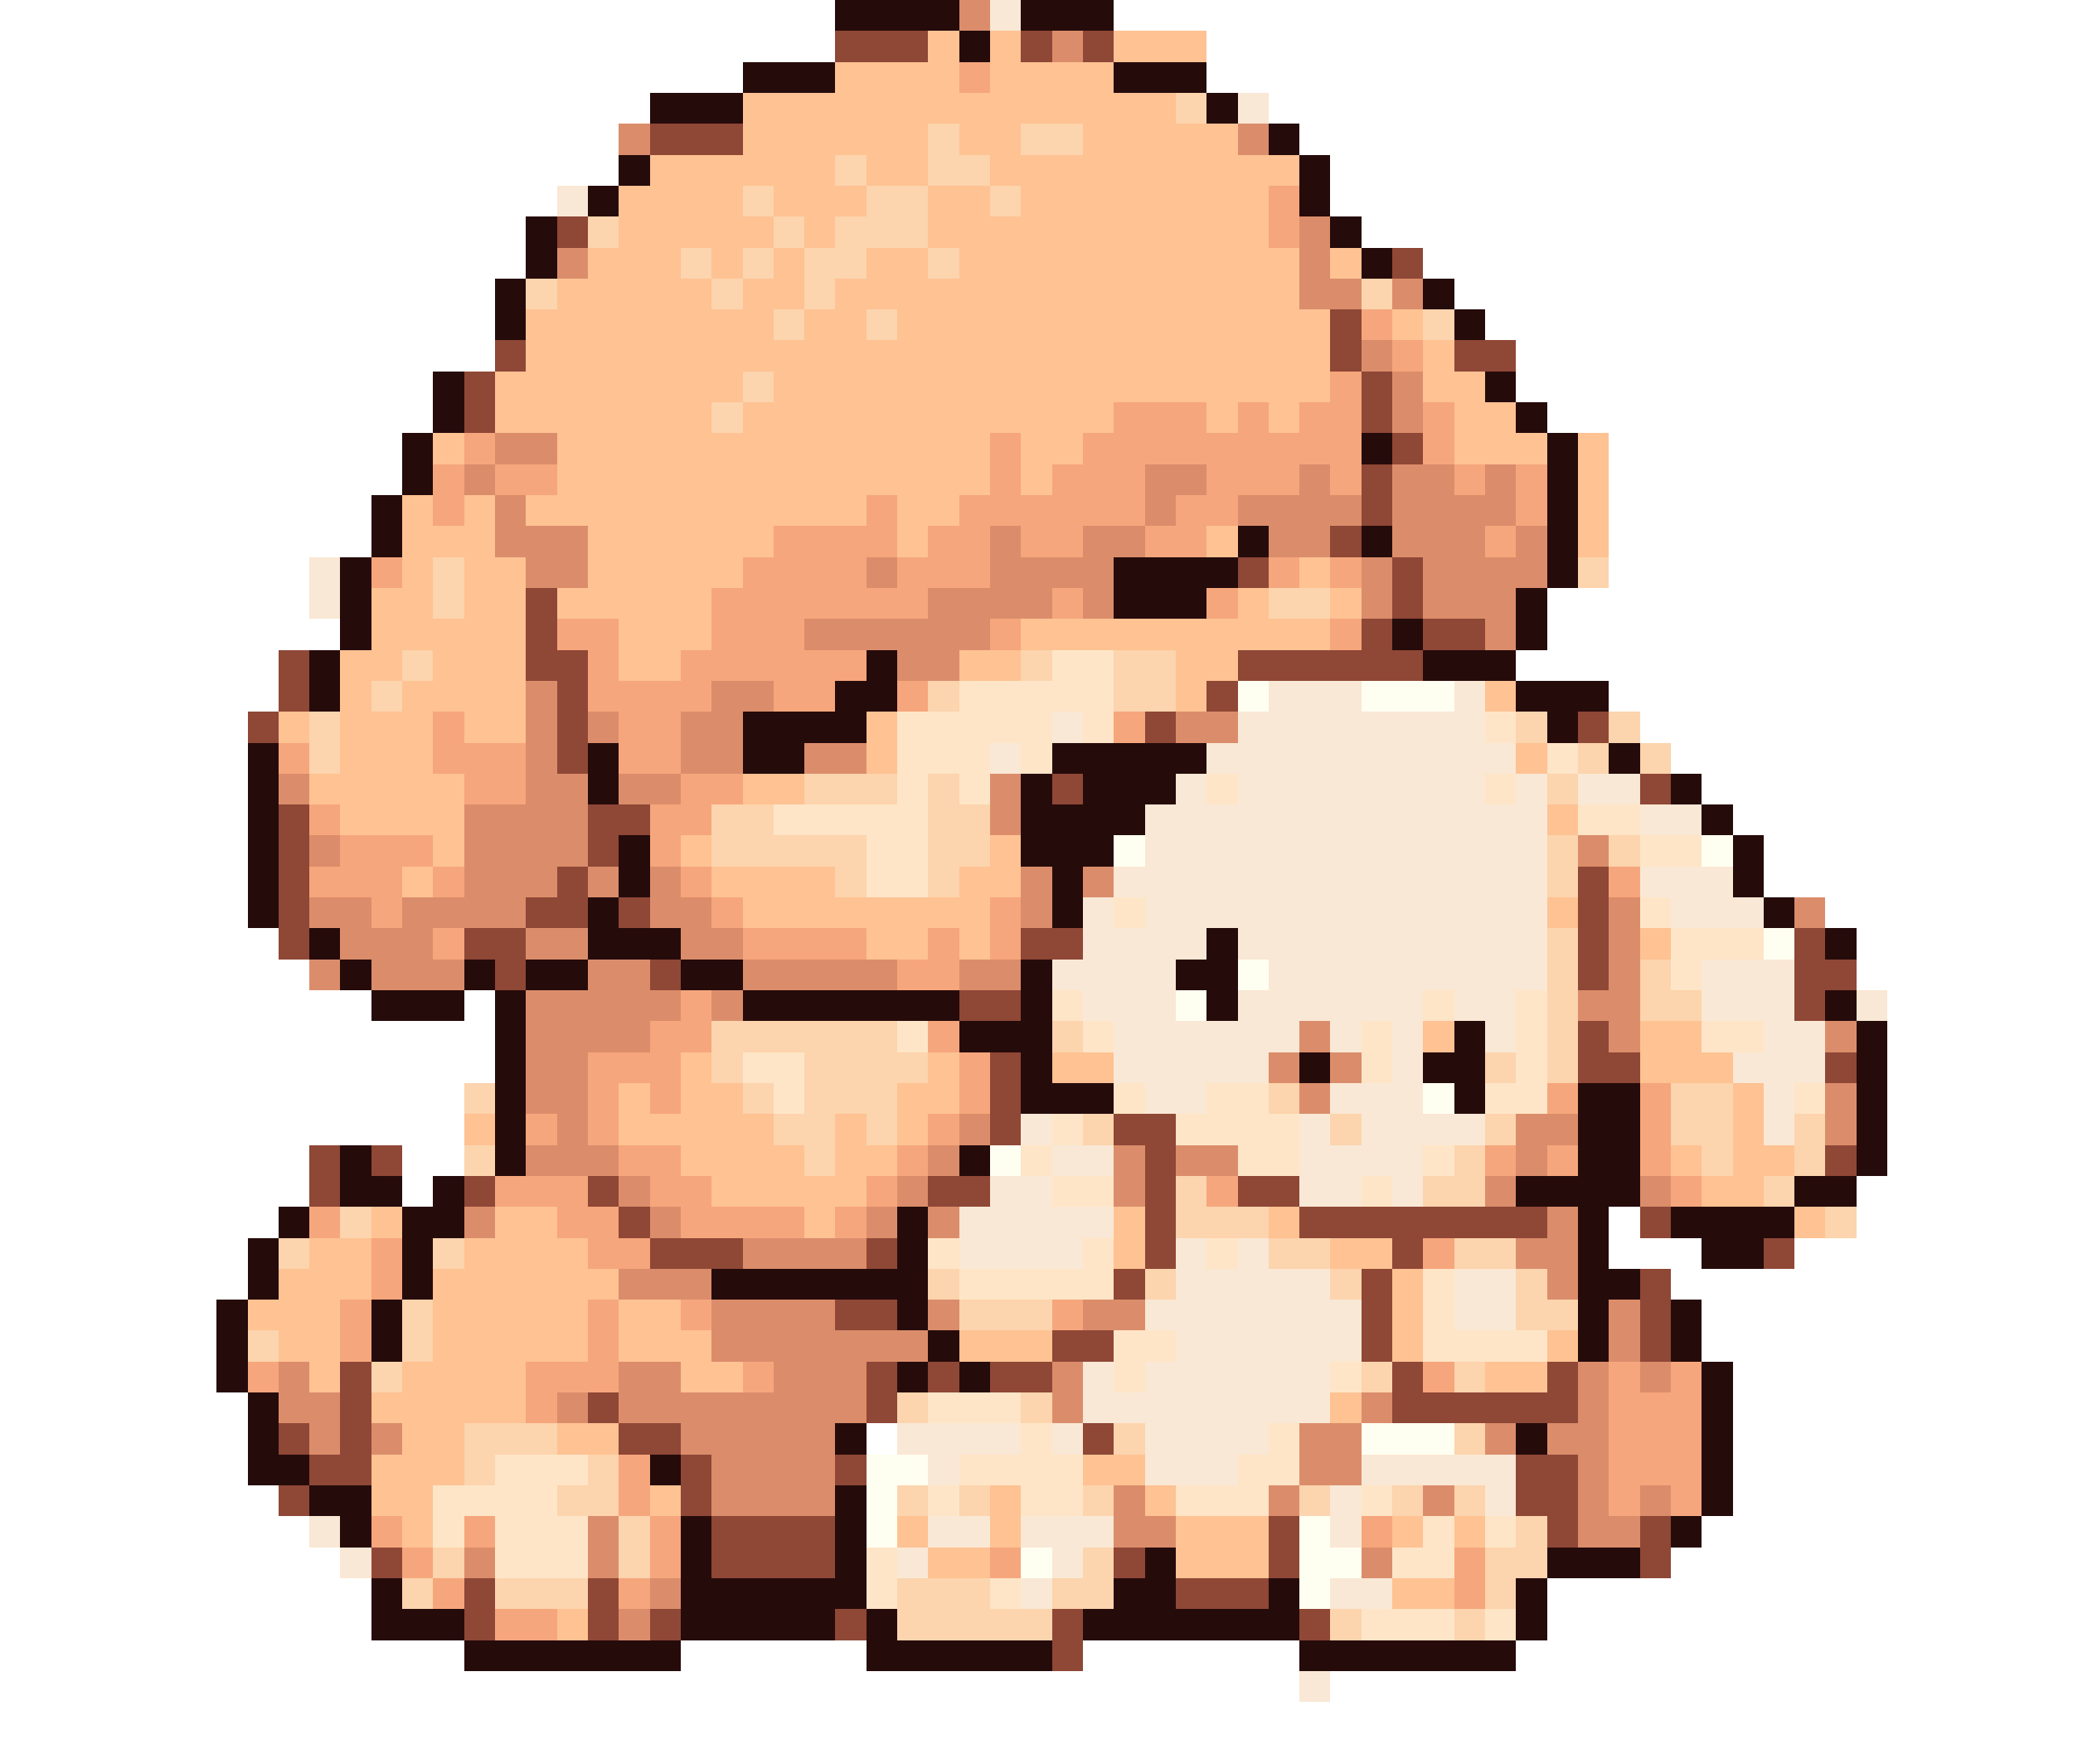
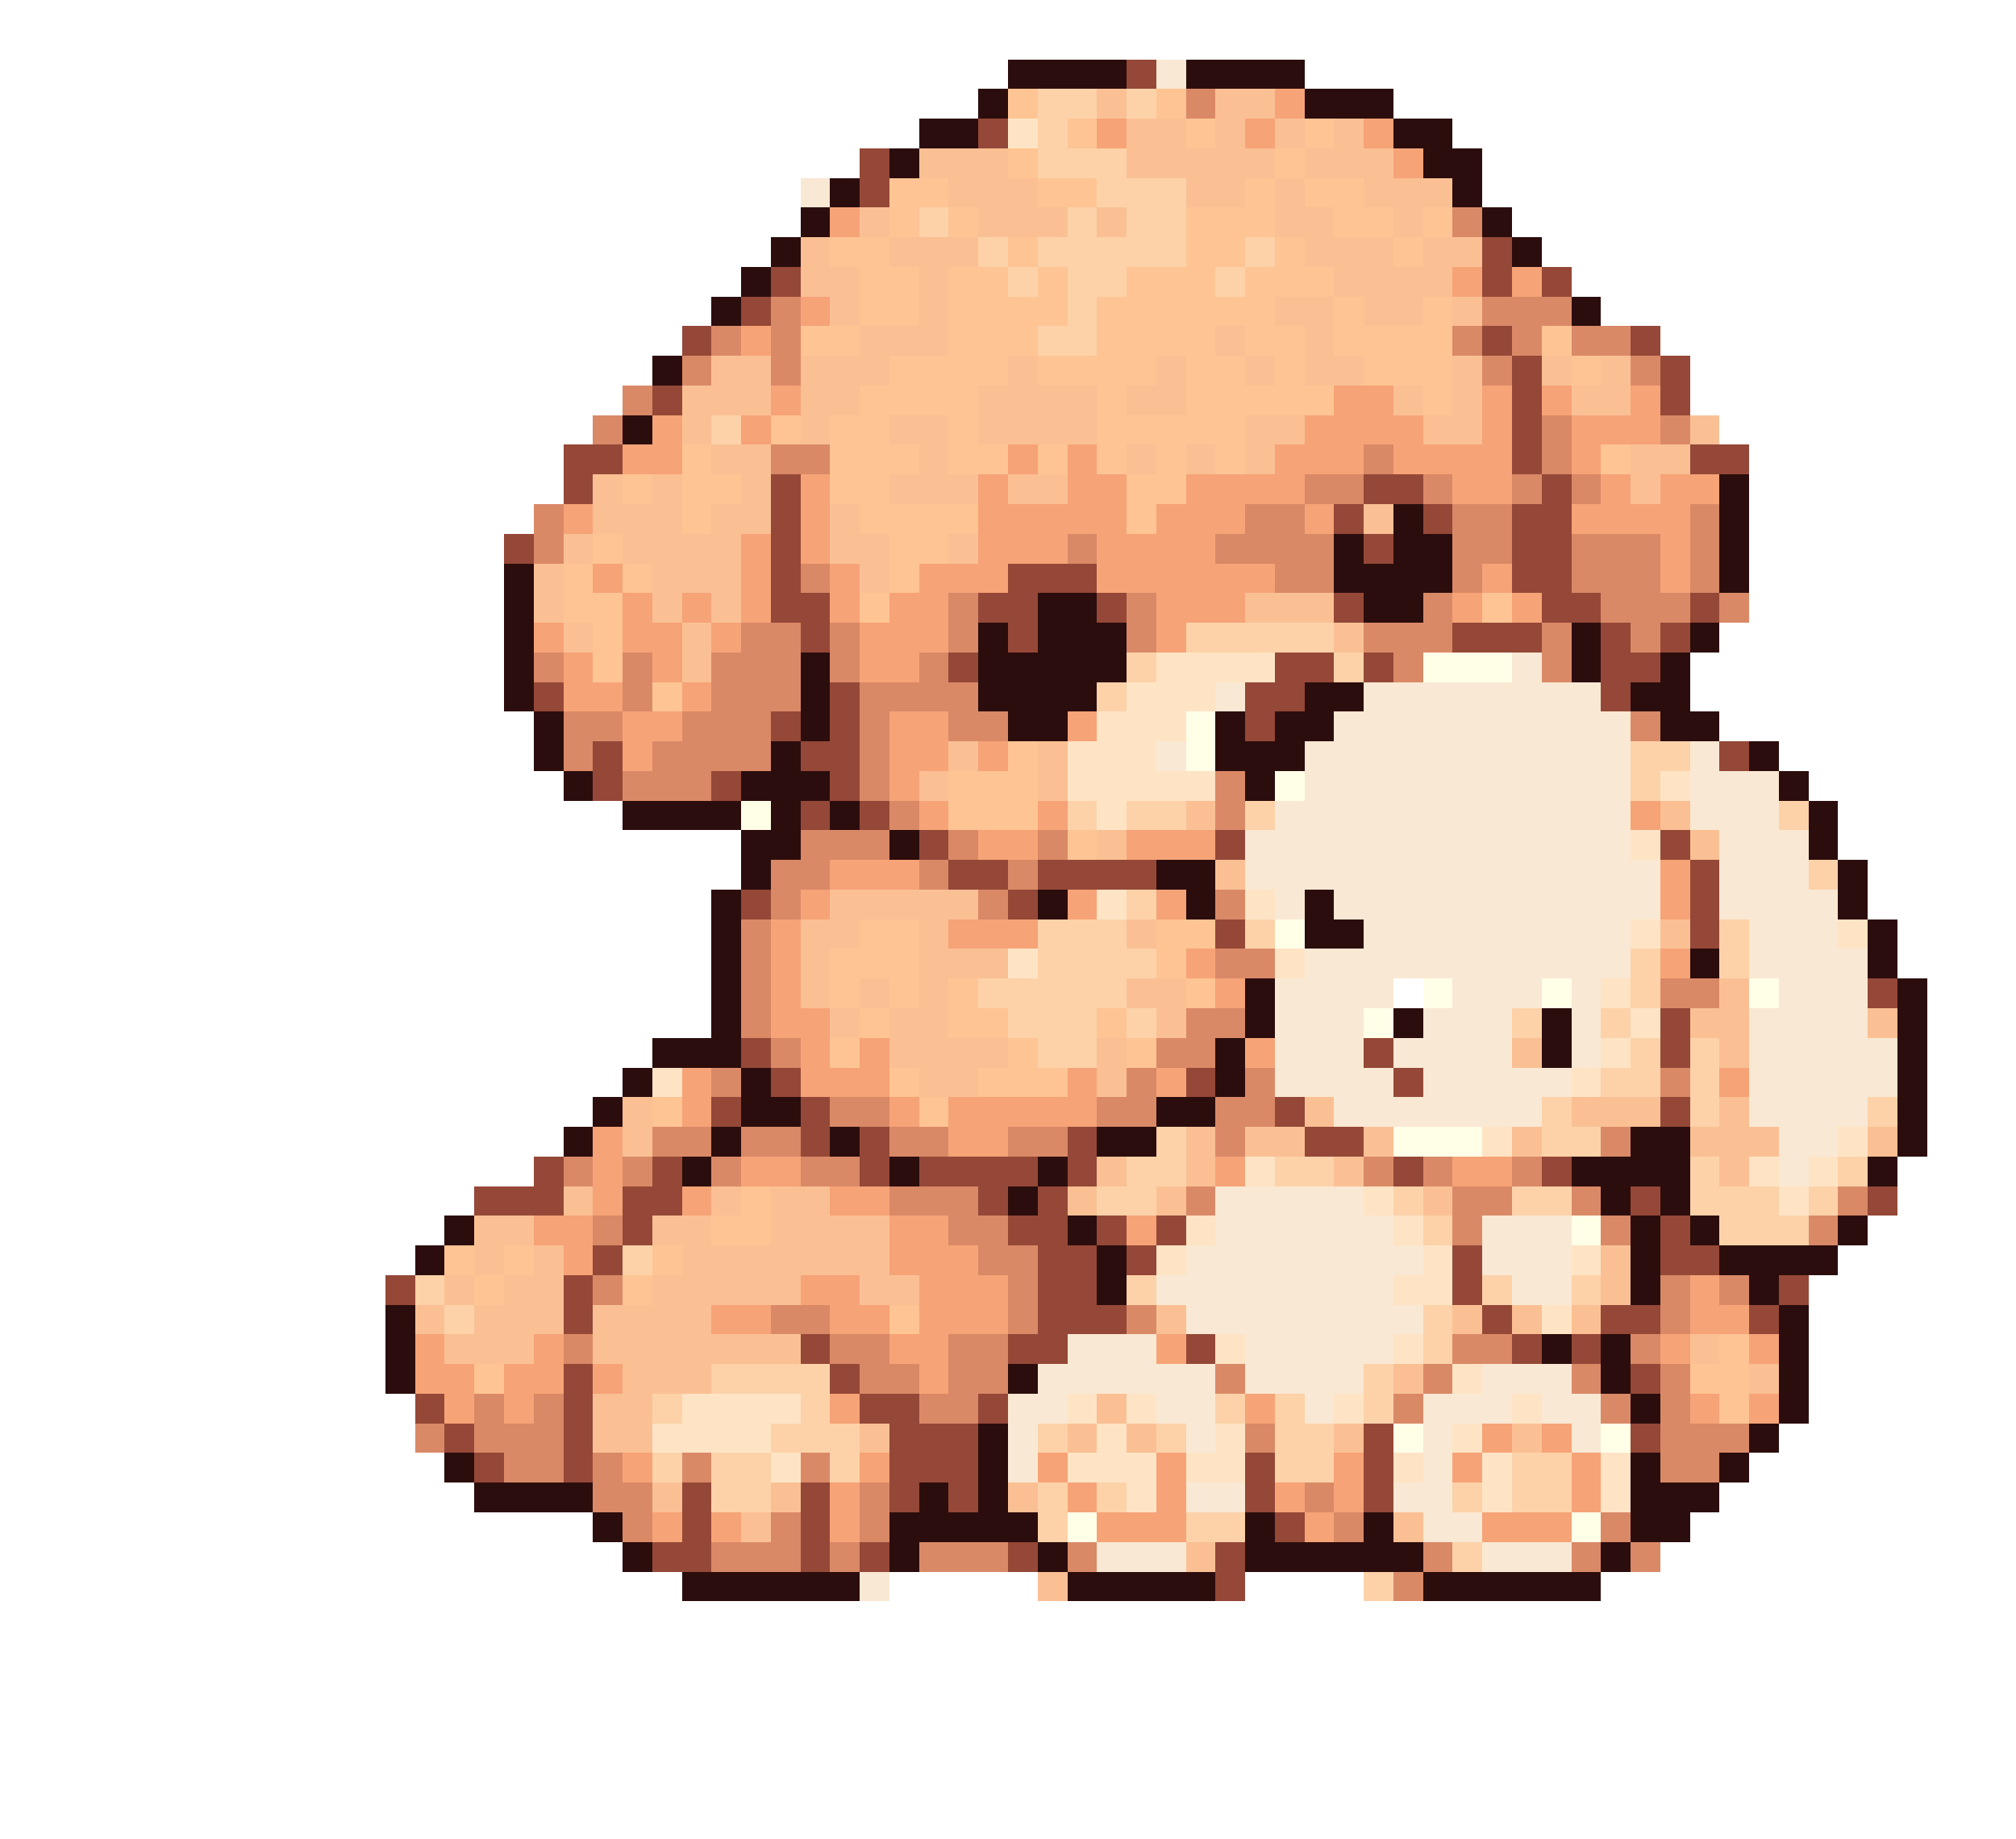
- <svg xmlns="http://www.w3.org/2000/svg" width="670" height="570" viewBox="0 0 67 57" shape-rendering="crispEdges" stroke-width="1">
+ <svg xmlns="http://www.w3.org/2000/svg" width="680" height="620" viewBox="0 0 68 62" shape-rendering="crispEdges" stroke-width="1">
  <g transform="translate(0 .5)">
-     <path stroke="#260b0b" d="M27 0h4m2 0h3m-5 1h1m-8 1h3m9 0h3m-18 1h3m15 0h1m1 1h1m-22 1h1m21 0h1m-24 1h1m22 0h1m-26 1h1m25 0h1m-27 1h1m26 0h1m-29 1h1m29 0h1m-31 1h1m30 0h1m-34 2h1m33 0h1m-35 1h1m34 0h1m-37 1h1m30 0h1m5 0h1m-38 1h1m36 0h1m-39 1h1m37 0h1m-39 1h1m27 0h1m3 0h1m5 0h1m-40 1h1m24 0h4m10 0h1m-40 1h1m24 0h3m10 0h1m-39 1h1m33 0h1m3 0h1m-40 1h1m17 0h1m17 0h3m-39 1h1m16 0h2m20 0h3m-28 1h4m22 0h1m-43 1h1m10 0h1m4 0h2m8 0h5m13 0h1m-45 1h1m10 0h1m13 0h1m1 0h3m16 0h1m-47 1h1m24 0h4m18 0h1m-48 1h1m11 0h1m12 0h3m20 0h1m-49 1h1m11 0h1m13 0h1m21 0h1m-49 1h1m10 0h1m14 0h1m22 0h1m-48 1h1m8 0h3m17 0h1m19 0h1m-49 1h1m3 0h1m1 0h2m3 0h2m9 0h1m4 0h2m-28 1h3m1 0h1m7 0h7m2 0h1m5 0h1m19 0h1m-44 1h1m14 0h3m13 0h1m12 0h1m-45 1h1m16 0h1m8 0h1m3 0h2m12 0h1m-45 1h1m16 0h3m11 0h1m3 0h2m7 0h1m-45 1h1m34 0h2m7 0h1m-50 1h1m4 0h1m14 0h1m19 0h2m7 0h1m-50 1h2m1 0h1m34 0h4m5 0h2m-51 1h1m3 0h2m14 0h1m21 0h1m2 0h4m-50 1h1m4 0h1m15 0h1m21 0h1m3 0h2m-49 1h1m4 0h1m9 0h7m21 0h2m-46 1h1m4 0h1m16 0h1m21 0h1m2 0h1m-48 1h1m4 0h1m17 0h1m20 0h1m2 0h1m-48 1h1m21 0h1m1 0h1m23 0h1m-48 1h1m46 0h1m-48 1h1m18 0h1m21 0h1m5 0h1m-48 1h2m11 0h1m33 0h1m-46 1h2m15 0h1m27 0h1m-45 1h1m10 0h1m4 0h1m26 0h1m-33 1h1m4 0h1m9 0h1m12 0h3m-41 1h1m9 0h6m8 0h2m3 0h1m7 0h1m-38 1h3m7 0h5m1 0h1m6 0h7m7 0h1m-35 1h7m6 0h6m8 0h7" />
-     <path stroke="#8f4736" d="M27 1h3m3 0h1m1 0h1m-15 3h3m-6 3h1m26 1h1m-3 2h1m-28 1h1m26 0h1m3 0h2m-34 1h1m28 0h1m-30 1h1m28 0h1m0 1h1m-2 1h1m-1 1h1m-2 1h1m-4 1h1m4 0h1m-29 1h1m27 0h1m-29 1h1m26 0h1m1 0h2m-39 1h1m7 0h2m21 0h6m-37 1h1m8 0h1m20 0h1m-32 1h1m9 0h1m18 0h1m13 0h1m-34 1h1m15 1h1m18 0h1m-45 1h1m9 0h2m-12 1h1m9 0h1m-11 1h1m8 0h1m32 0h1m-43 1h1m7 0h2m1 0h1m30 0h1m-43 1h1m5 0h2m16 0h2m16 0h1m6 0h1m-43 1h1m4 0h1m29 0h1m6 0h2m-29 1h2m25 0h1m-8 1h1m-20 1h1m18 0h2m6 0h1m-28 1h1m-1 1h1m3 0h2m-28 1h1m1 0h1m24 0h1m21 0h1m-50 1h1m4 0h1m3 0h1m10 0h2m5 0h1m2 0h2m-22 1h1m16 0h1m4 0h8m3 0h1m-33 1h3m4 0h1m8 0h1m7 0h1m11 0h1m-22 1h1m7 0h1m8 0h1m-27 1h2m15 0h1m8 0h1m-20 1h2m8 0h1m8 0h1m-43 1h1m16 0h1m1 0h1m1 0h2m11 0h1m4 0h1m-40 1h1m7 0h1m8 0h1m16 0h6m-42 1h1m1 0h1m8 0h2m13 0h1m-26 1h2m10 0h1m4 0h1m21 0h2m-42 1h1m12 0h1m26 0h2m-28 1h4m14 0h1m8 0h1m2 0h1m-42 1h1m10 0h4m9 0h1m4 0h1m11 0h1m-39 1h1m3 0h1m18 0h3m-26 1h1m3 0h1m1 0h1m5 0h1m6 0h1m7 0h1m-9 1h1" />
-     <path stroke="#db8d6b" d="M31 0h1m2 1h1m-15 3h1m19 0h1m1 3h1m-25 1h1m23 0h1m-1 1h2m1 0h1m-2 2h1m0 1h1m-1 1h1m-30 1h2m-3 1h1m21 0h2m3 0h1m2 0h2m1 0h1m-33 1h1m20 0h1m2 0h4m1 0h4m-33 1h3m13 0h1m2 0h2m4 0h2m2 0h3m1 0h1m-33 1h2m9 0h1m3 0h4m8 0h1m1 0h4m-20 1h4m1 0h1m8 0h1m1 0h3m-23 1h6m16 0h1m-20 1h2m-14 1h1m5 0h2m-8 1h1m1 0h1m2 0h2m14 0h2m-23 1h1m4 0h2m2 0h2m-19 1h1m7 0h2m1 0h2m10 0h1m-18 1h4m13 0h1m-23 1h1m4 0h4m32 0h1m-37 1h3m1 0h1m1 0h1m11 0h1m1 0h1m-26 1h2m1 0h4m4 0h2m10 0h1m18 0h1m5 0h1m-48 1h3m3 0h2m3 0h2m28 0h1m-43 1h1m1 0h3m4 0h2m3 0h5m2 0h2m19 0h1m-36 1h5m1 0h1m27 0h2m-36 1h4m21 0h1m9 0h1m6 0h1m-43 1h2m22 0h1m1 0h1m-27 1h2m23 0h1m16 0h1m-42 1h1m12 0h1m17 0h2m8 0h1m-43 1h3m10 0h1m5 0h1m1 0h2m9 0h1m-30 1h1m8 0h1m6 0h1m11 0h1m4 0h1m-39 1h1m5 0h1m6 0h1m1 0h1m19 0h1m-27 1h4m21 0h2m-31 1h3m27 0h1m-28 1h4m3 0h1m4 0h2m15 0h1m-30 1h7m22 0h1m-44 1h1m10 0h2m3 0h3m6 0h1m16 0h1m1 0h1m-45 1h2m7 0h1m1 0h8m6 0h1m9 0h1m6 0h1m-42 1h1m1 0h1m9 0h5m15 0h2m4 0h1m1 0h2m-29 1h4m15 0h2m7 0h1m-29 1h4m9 0h1m4 0h1m4 0h1m4 0h1m1 0h1m-35 1h1m16 0h2m13 0h2m-38 1h1m3 0h1m24 0h1m-24 1h1m-2 1h1" />
-     <path stroke="#f6a67c" d="M31 2h1m9 4h1m-1 1h1m2 3h1m0 1h1m-3 1h1m-8 1h3m1 0h1m1 0h2m2 0h1m-32 1h1m16 0h1m2 0h9m2 0h1m-33 1h1m1 0h2m14 0h1m1 0h3m2 0h3m1 0h1m3 0h1m1 0h1m-36 1h1m13 0h1m2 0h6m1 0h2m9 0h1m-25 1h4m1 0h2m1 0h2m2 0h2m9 0h1m-37 1h1m11 0h4m1 0h3m9 0h1m1 0h1m-21 1h7m4 0h1m4 0h1m-22 1h2m3 0h3m6 0h1m10 0h1m-25 1h1m2 0h6m-9 1h4m2 0h2m2 0h1m-16 1h1m5 0h2m14 0h1m-28 1h1m4 0h3m3 0h2m-7 1h2m5 0h2m-14 1h1m10 0h2m-12 1h3m7 0h1m-12 1h3m1 0h1m7 0h1m29 0h1m-41 1h1m10 0h1m8 0h1m-19 1h1m9 0h4m2 0h1m1 0h1m-4 1h2m-9 1h1m-2 1h2m7 0h1m-12 1h3m9 0h1m-13 1h1m1 0h1m9 0h1m18 0h1m2 0h1m-37 1h1m1 0h1m10 0h1m22 0h1m-34 1h2m7 0h1m18 0h1m1 0h1m2 0h1m-38 1h3m2 0h2m5 0h1m10 0h1m14 0h1m-45 1h1m7 0h2m2 0h4m1 0h1m-16 1h1m6 0h2m25 0h1m-35 1h1m-2 1h1m7 0h1m2 0h1m11 0h1m-24 1h1m7 0h1m-12 1h1m8 0h3m4 0h1m21 0h1m5 0h1m1 0h1m-38 1h1m34 0h3m-3 1h3m-35 1h1m31 0h3m-35 1h1m31 0h1m1 0h1m-43 1h1m2 0h1m5 0h1m22 0h1m-32 1h1m7 0h1m10 0h1m14 0h1m-34 1h1m5 0h1m26 0h1m-32 1h2" />
-     <path stroke="#fec293" d="M30 1h1m1 0h1m3 0h3m-12 1h4m1 0h4m-12 1h14m-14 1h6m1 0h2m2 0h5m-19 1h6m1 0h2m2 0h10m-22 1h4m1 0h3m2 0h2m1 0h8m-21 1h5m1 0h1m3 0h11m-22 1h3m1 0h1m1 0h1m2 0h2m1 0h11m1 0h1m-26 1h5m1 0h2m1 0h15m-25 1h8m1 0h2m1 0h14m2 0h1m-29 1h26m3 0h1m-31 1h8m1 0h18m3 0h2m-32 1h7m1 0h12m3 0h1m1 0h1m5 0h2m-35 1h1m3 0h14m1 0h2m12 0h3m1 0h1m-34 1h14m1 0h1m17 0h1m-39 1h1m1 0h1m1 0h11m1 0h2m20 0h1m-39 1h3m3 0h6m4 0h1m9 0h1m11 0h1m-39 1h1m1 0h2m2 0h5m18 0h1m-31 1h2m1 0h2m1 0h5m17 0h1m2 0h1m-32 1h5m3 0h3m10 0h10m-32 1h2m1 0h3m3 0h2m9 0h2m5 0h2m-29 1h1m1 0h4m21 0h1m9 0h1m-40 1h1m1 0h3m1 0h2m11 0h1m-18 1h3m14 0h1m20 0h1m-40 1h5m9 0h2m-15 1h4m35 0h1m-37 1h1m7 0h1m9 0h1m-20 1h1m9 0h4m4 0h2m-9 1h8m18 0h1m-23 1h2m1 0h1m21 0h1m-8 3h1m6 0h2m-33 1h1m7 0h1m3 0h2m17 0h3m-36 1h1m1 0h2m5 0h2m25 0h1m-42 1h1m4 0h5m2 0h1m1 0h1m26 0h1m-35 1h4m1 0h2m25 0h1m1 0h2m-35 1h5m27 0h2m-45 1h1m3 0h2m8 0h1m9 0h1m4 0h1m16 0h1m-49 1h2m3 0h4m17 0h1m6 0h2m-36 1h3m2 0h6m25 0h1m-38 1h3m3 0h5m1 0h2m23 0h1m-37 1h2m3 0h5m1 0h3m8 0h3m11 0h1m4 0h1m-41 1h1m2 0h4m5 0h2m24 0h2m-38 1h5m26 0h1m-31 1h2m3 0h2m-8 1h3m20 0h2m-25 1h2m7 0h1m10 0h1m4 0h1m-25 1h1m15 0h1m2 0h1m5 0h3m4 0h1m1 0h1m-18 1h2m6 0h3m4 1h2m-29 1h1" />
-     <path stroke="#fcd4ad" d="M38 3h1m-9 1h1m2 0h2m-8 1h1m2 0h2m-8 1h1m3 0h2m2 0h1m-14 1h1m5 0h1m1 0h3m-8 1h1m1 0h1m1 0h2m2 0h1m-14 1h1m5 0h1m2 0h1m17 0h1m-20 1h1m2 0h1m17 0h1m-23 2h1m-2 1h1m-10 5h1m36 0h1m-38 1h1m26 0h2m-30 2h1m19 0h1m2 0h2m-26 1h1m17 0h1m5 0h2m-28 1h1m38 0h1m2 0h1m-43 1h1m40 0h1m1 0h1m-28 1h3m1 0h1m19 0h1m-28 1h2m5 0h2m-9 1h5m2 0h2m18 0h1m1 0h1m-26 1h1m2 0h1m19 0h1m-1 2h1m-1 1h1m2 0h1m-4 1h1m2 0h2m-32 1h6m5 0h1m15 0h1m-28 1h1m2 0h4m18 0h1m1 0h1m-36 1h1m8 0h1m1 0h3m12 0h1m12 0h2m-31 1h2m1 0h1m6 0h1m7 0h1m4 0h1m5 0h2m2 0h1m-44 1h1m10 0h1m20 0h1m7 0h1m2 0h1m-21 1h1m7 0h2m9 0h1m-47 1h1m26 0h3m18 0h1m-51 1h1m4 0h1m26 0h2m4 0h2m-19 1h1m6 0h1m5 0h1m5 0h1m-37 1h1m17 0h3m15 0h2m-43 1h1m4 0h1m-2 1h1m31 0h1m2 0h1m-19 1h1m3 0h1m-19 1h3m18 0h1m10 0h1m-33 1h1m3 0h1m-2 1h2m9 0h1m1 0h1m3 0h1m6 0h1m2 0h1m1 0h1m-28 1h1m28 0h1m-36 1h1m5 0h1m14 0h1m12 0h2m-37 1h1m2 0h3m10 0h3m2 0h2m12 0h1m-20 1h5m9 0h1m3 0h1" />
-     <path stroke="#fee5c7" d="M34 21h2m-5 1h5m-7 1h5m1 0h1m12 0h1m-20 1h3m1 0h1m16 0h1m-22 1h1m1 0h1m7 0h1m8 0h1m-24 1h5m21 0h2m-25 1h2m23 0h2m-27 1h2m6 1h1m16 0h1m0 1h3m-3 1h1m-21 1h1m11 0h1m2 0h1m-21 1h1m5 0h1m8 0h1m4 0h1m5 0h2m-33 1h2m18 0h1m4 0h1m-25 1h1m10 0h1m2 0h2m7 0h2m8 0h1m-25 1h1m3 0h4m-9 1h1m6 0h2m4 0h1m-13 1h2m8 0h1m-15 2h1m4 0h1m3 0h1m-9 1h5m10 0h1m-1 1h1m-11 1h2m8 0h4m-14 1h1m6 0h1m-14 1h3m0 1h1m7 0h1m-26 1h3m12 0h4m5 0h2m-28 1h4m12 0h1m2 0h2m3 0h3m3 0h1m-31 1h1m1 0h3m27 0h1m1 0h1m-33 1h3m9 0h1m16 0h2m-19 1h1m3 0h1m11 1h3m1 0h1" />
-     <path stroke="#f9e8d5" d="M32 0h1m7 3h1m-23 3h1m-9 12h1m-1 1h1m30 3h3m3 0h1m-14 1h1m5 0h8m-16 1h1m6 0h10m-11 1h1m1 0h8m1 0h1m1 0h2m-16 1h13m3 0h2m-18 1h13m-14 1h14m3 0h3m-21 1h1m1 0h13m4 0h3m-22 1h4m1 0h10m-16 1h4m3 0h9m5 0h3m-23 1h3m2 0h6m1 0h2m6 0h3m2 0h1m-25 1h6m1 0h1m1 0h1m2 0h1m8 0h2m-23 1h5m4 0h1m10 0h3m-22 1h2m4 0h3m11 0h1m-25 1h1m8 0h1m1 0h4m9 0h1m-24 1h2m6 0h4m-14 1h2m8 0h2m1 0h1m-15 1h5m-5 1h4m3 0h1m1 0h1m-3 1h5m4 0h2m-12 1h7m3 0h2m-11 1h6m-9 1h1m1 0h6m-8 1h8m-14 1h4m1 0h1m2 0h4m-11 1h1m6 0h3m4 0h5m-6 1h1m4 0h1m-39 1h1m19 0h2m1 0h3m7 0h1m-33 1h1m17 0h1m4 0h1m-2 1h1m9 0h2m-3 3h1" />
-     <path stroke="#fffff1" d="M40 22h1m3 0h3m-11 5h1m18 0h1m1 3h1m-18 1h1m-3 1h1m7 3h1m-15 2h1m11 9h3m-19 1h2m-2 1h1m-1 1h1m13 0h1m-10 1h1m8 0h2m-2 1h1" />
+     <path stroke="#2c0d0d" d="M34 2h4m2 0h4m-11 1h1m10 0h3m-16 1h2m14 0h2m-19 1h1m17 0h2m-22 1h1m20 0h1m-23 1h1m22 0h1m-25 1h1m24 0h1m-27 1h1m-2 1h1m28 0h1m-32 2h1m-2 2h1m36 2h1m-12 1h1m10 0h1m-14 1h1m1 0h2m9 0h1m-42 1h1m27 0h4m9 0h1m-42 1h1m17 0h2m9 0h2m-31 1h1m15 0h1m1 0h3m15 0h1m3 0h1m-41 1h1m9 0h1m5 0h5m15 0h1m2 0h1m-40 1h1m9 0h1m5 0h4m7 0h2m9 0h2m-39 1h1m8 0h1m6 0h2m5 0h1m1 0h2m11 0h2m-40 1h1m7 0h1m14 0h3m15 0h1m-41 1h1m5 0h3m14 0h1m17 0h1m-40 1h4m1 0h1m1 0h1m32 0h1m-37 1h2m3 0h1m30 0h1m-37 1h1m13 0h2m21 0h1m-39 1h1m10 0h1m4 0h1m3 0h1m17 0h1m-39 1h1m19 0h2m17 0h1m-40 1h1m32 0h1m5 0h1m-40 1h1m17 0h1m21 0h1m-41 1h1m17 0h1m4 0h1m4 0h1m11 0h1m-43 1h3m16 0h1m10 0h1m11 0h1m-44 1h1m3 0h1m15 0h1m22 0h1m-45 1h1m4 0h2m12 0h2m23 0h1m-46 1h1m4 0h1m3 0h1m8 0h2m16 0h2m7 0h1m-42 1h1m6 0h1m4 0h1m17 0h4m6 0h1m-30 1h1m19 0h1m1 0h1m-42 1h1m20 0h1m18 0h1m1 0h1m4 0h1m-49 1h1m22 0h1m17 0h1m2 0h4m-25 1h1m17 0h1m3 0h1m-47 1h1m46 0h1m-48 1h1m38 0h1m1 0h1m5 0h1m-48 1h1m20 0h1m19 0h1m5 0h1m-6 1h1m4 0h1m-28 1h1m25 0h1m-45 1h1m17 0h1m21 0h1m2 0h1m-43 1h4m11 0h1m1 0h1m21 0h3m-38 1h1m9 0h5m7 0h1m3 0h1m8 0h2m-36 1h1m8 0h1m4 0h1m6 0h6m6 0h1m-32 1h6m7 0h5m7 0h6" />
+     <path stroke="#954837" d="M38 2h1m-6 2h1m-5 1h1m-1 1h1m20 2h1m-25 1h1m23 0h1m1 0h1m-28 1h1m-3 1h1m26 0h1m4 0h1m-5 1h1m4 0h1m-35 1h1m28 0h1m4 0h1m-6 1h1m-33 1h2m30 0h1m5 0h2m-40 1h1m6 0h1m19 0h2m4 0h1m-27 1h1m18 0h1m2 0h1m2 0h2m-36 1h1m8 0h1m19 0h1m4 0h2m-27 1h1m7 0h3m14 0h2m-27 1h2m5 0h2m2 0h1m7 0h1m6 0h2m3 0h1m-31 1h1m6 0h1m14 0h3m2 0h1m1 0h1m-25 1h1m10 0h2m1 0h1m7 0h2m-38 1h1m9 0h1m13 0h2m10 0h1m-29 1h1m1 0h1m13 0h1m-23 1h1m6 0h2m29 0h1m-39 1h1m3 0h1m3 0h1m-2 1h1m1 0h1m1 1h1m9 0h1m14 0h1m-25 1h2m1 0h4m18 0h1m-33 1h1m8 0h1m22 0h1m-17 1h1m15 0h1m5 2h1m-8 1h1m-32 1h1m20 0h1m9 0h1m-31 1h1m13 0h1m6 0h1m-24 1h1m2 0h1m15 0h1m12 0h1m-30 1h1m1 0h1m6 0h1m7 0h2m-28 1h1m3 0h1m6 0h1m1 0h4m1 0h1m10 0h1m4 0h1m-37 1h3m2 0h2m10 0h1m1 0h1m19 0h1m7 0h1m-43 1h1m12 0h2m1 0h1m1 0h1m16 0h1m-37 1h1m14 0h2m1 0h1m10 0h1m6 0h2m-45 1h1m5 0h1m15 0h2m12 0h1m10 0h1m-42 1h1m15 0h3m12 0h1m3 0h2m3 0h1m-33 1h1m6 0h2m4 0h1m10 0h1m1 0h1m-35 1h1m8 0h1m26 0h1m-42 1h1m4 0h1m9 0h2m2 0h1m-19 1h1m3 0h1m10 0h3m13 0h1m8 0h1m-40 1h1m2 0h1m10 0h3m9 0h1m3 0h1m-24 1h1m3 0h1m2 0h1m1 0h1m9 0h1m3 0h1m-24 1h1m3 0h1m15 0h1m-22 1h2m3 0h1m1 0h1m4 0h1m6 0h1m-1 1h1" />
+     <path stroke="#da8967" d="M40 3h1m8 4h1m-24 3h1m23 0h3m-29 1h1m1 0h1m22 0h1m1 0h1m1 0h2m-32 1h1m2 0h1m23 0h1m4 0h1m-35 1h1m-2 1h1m31 0h1m3 0h1m-31 1h2m18 0h1m5 0h1m-9 1h2m2 0h1m2 0h1m1 0h1m-36 1h1m23 0h2m5 0h2m6 0h1m-40 1h1m17 0h1m4 0h4m4 0h2m2 0h3m1 0h1m-31 1h1m15 0h2m4 0h1m3 0h3m1 0h1m-26 1h1m5 0h1m9 0h1m5 0h3m1 0h1m-34 1h2m1 0h1m3 0h1m5 0h1m7 0h3m3 0h1m2 0h1m-38 1h1m2 0h1m2 0h3m1 0h1m2 0h1m15 0h1m4 0h1m-32 1h1m2 0h3m2 0h4m-14 1h2m2 0h3m3 0h1m2 0h2m21 0h1m-37 1h1m2 0h4m3 0h1m-9 1h3m5 0h1m11 0h1m-12 1h1m10 0h1m-15 1h3m2 0h1m2 0h1m-10 1h2m3 0h1m2 0h1m-9 1h1m6 0h1m7 0h1m-17 1h1m-1 1h1m15 0h2m-18 1h1m30 0h2m-33 1h1m14 0h2m-16 1h1m12 0h2m-17 1h1m13 0h1m3 0h1m13 0h1m-29 1h2m7 0h2m2 0h2m-21 1h2m1 0h2m3 0h2m2 0h2m5 0h1m12 0h1m-36 1h1m1 0h1m2 0h1m2 0h2m17 0h1m1 0h1m2 0h1m-22 1h3m7 0h1m8 0h2m2 0h1m8 0h1m-43 1h1m11 0h2m15 0h1m4 0h1m6 0h1m-29 1h2m-15 1h1m13 0h1m21 0h1m1 0h1m-33 1h2m6 0h1m3 0h1m17 0h1m-38 1h1m8 0h2m2 0h2m15 0h2m4 0h1m-27 1h2m1 0h2m7 0h1m6 0h1m4 0h1m2 0h1m-41 1h1m1 0h1m12 0h2m14 0h1m6 0h1m1 0h1m-43 1h1m1 0h3m23 0h1m13 0h3m-42 1h2m1 0h1m2 0h1m3 0h1m28 0h2m-38 1h2m7 0h1m14 0h1m-24 1h1m4 0h1m2 0h1m15 0h1m8 0h1m-31 1h3m1 0h1m2 0h3m2 0h1m11 0h1m4 0h1m1 0h1m-9 1h1" />
+     <path stroke="#f6a377" d="M43 3h1m-7 1h1m4 0h1m3 0h1m0 1h1m-20 2h1m20 2h1m1 0h1m-25 1h1m-3 1h1m0 2h1m18 0h2m3 0h1m1 0h1m2 0h1m-34 1h1m2 0h1m18 0h4m2 0h1m2 0h3m-35 1h2m11 0h1m1 0h1m6 0h3m1 0h4m2 0h1m-27 1h1m5 0h1m2 0h2m2 0h4m5 0h2m3 0h1m1 0h2m-39 1h1m7 0h1m5 0h5m1 0h3m2 0h1m8 0h4m-32 1h1m1 0h1m5 0h3m1 0h4m15 0h1m-37 1h1m4 0h1m2 0h1m2 0h3m3 0h6m7 0h1m5 0h1m-36 1h1m1 0h1m1 0h1m2 0h1m1 0h2m7 0h3m7 0h1m1 0h1m-34 1h1m2 0h2m1 0h1m4 0h3m7 0h1m-21 1h1m2 0h1m6 0h2m-12 1h2m2 0h1m-3 1h2m7 0h2m4 0h1m-16 1h1m8 0h2m1 0h1m-4 1h1m0 1h1m3 0h1m19 0h1m-23 1h2m3 0h3m-13 1h3m25 0h1m-30 1h1m8 0h1m2 0h1m16 0h1m-31 1h1m5 0h3m-9 1h1m13 0h1m15 0h1m-31 1h1m14 0h1m-16 1h2m-1 1h1m1 0h1m12 0h1m-20 1h1m3 0h3m6 0h1m2 0h1m18 0h1m-36 1h1m6 0h1m1 0h5m-17 1h1m11 0h2m-14 1h1m4 0h2m14 0h1m7 0h2m-31 1h1m2 0h1m4 0h2m-12 1h2m10 0h2m6 0h1m-20 1h1m10 0h3m-6 1h2m2 0h3m23 0h1m-34 1h2m2 0h2m1 0h3m23 0h2m-45 1h1m3 0h1m11 0h2m7 0h1m16 0h1m2 0h1m-46 1h2m1 0h2m1 0h1m10 0h1m-17 1h1m1 0h1m10 0h1m13 0h1m14 0h1m1 0h1m-10 1h1m1 0h1m-32 1h1m7 0h1m5 0h1m3 0h1m5 0h1m3 0h1m3 0h1m-26 1h1m7 0h1m2 0h1m3 0h1m1 0h1m7 0h1m-32 1h1m1 0h1m3 0h1m8 0h3m4 0h1m5 0h3" />
+     <path stroke="#fac094" d="M37 3h1m3 0h2m-5 1h2m1 0h1m1 0h1m1 0h1m-15 1h3m4 0h5m1 0h3m-15 1h3m5 0h2m1 0h1m2 0h3m-20 1h1m3 0h3m1 0h1m5 0h2m2 0h1m-21 1h1m2 0h3m11 0h3m1 0h2m-23 1h2m2 0h1m13 0h4m-21 1h1m2 0h1m11 0h2m1 0h2m1 0h1m-21 1h3m9 0h1m2 0h1m-21 1h2m1 0h3m4 0h1m4 0h1m2 0h1m1 0h2m3 0h1m2 0h1m1 0h1m-32 1h3m1 0h2m4 0h4m1 0h2m7 0h1m1 0h1m3 0h2m-32 1h1m3 0h1m2 0h2m1 0h4m5 0h2m4 0h2m7 0h1m-34 1h2m5 0h1m6 0h1m1 0h1m1 0h1m12 0h2m-37 1h1m1 0h1m2 0h1m4 0h3m1 0h2m19 0h1m-36 1h3m1 0h2m2 0h1m17 0h1m-28 1h1m1 0h4m3 0h2m2 0h1m-15 1h1m3 0h3m4 0h1m-12 1h1m3 0h1m1 0h1m17 0h3m-26 1h1m3 0h1m21 0h1m-23 1h1m8 3h1m2 0h1m-5 1h1m3 0h1m4 1h1m15 0h1m-20 1h1m19 0h1m-17 1h1m-14 1h5m-6 1h2m2 0h1m6 0h1m17 0h1m-30 1h1m3 0h3m-7 1h1m1 0h1m1 0h1m6 0h2m18 0h1m-31 1h1m1 0h2m7 0h1m17 0h2m4 0h1m-34 1h4m3 0h1m13 0h1m6 0h1m-28 1h2m4 0h1m-17 1h1m22 0h1m8 0h3m2 0h1m-38 1h1m18 0h1m1 0h2m2 0h1m4 0h1m5 0h3m3 0h1m-27 1h1m2 0h1m4 0h1m12 0h1m-40 1h1m4 0h1m1 0h2m8 0h1m2 0h1m8 0h1m-33 1h2m4 0h2m2 0h4m-14 1h1m1 0h1m4 0h7m24 0h1m-40 1h1m1 0h2m3 0h5m2 0h2m23 0h1m-41 1h1m1 0h3m1 0h4m15 0h1m9 0h1m1 0h1m1 0h1m-39 1h3m2 0h7m30 0h1m-37 1h3m23 0h1m11 0h1m-40 1h2m15 0h1m-18 1h2m7 0h1m6 0h1m1 0h1m6 0h1m5 0h1m-30 2h1m3 0h1m7 0h1m-10 1h1m21 0h1m-8 1h1m-6 1h1" />
+     <path stroke="#fec493" d="M34 3h1m4 0h1m-4 1h1m3 0h1m3 0h1m-11 1h1m8 0h1m-14 1h2m3 0h2m5 0h1m1 0h2m-16 1h1m1 0h1m7 0h3m2 0h2m1 0h1m-21 1h2m4 0h1m5 0h2m1 0h1m3 0h1m-19 1h2m1 0h2m1 0h1m2 0h3m1 0h3m-16 1h2m1 0h4m1 0h6m2 0h1m2 0h1m-22 1h2m3 0h3m2 0h4m1 0h2m1 0h4m3 0h1m-23 1h4m1 0h4m1 0h2m1 0h1m2 0h3m4 0h1m-25 1h4m4 0h1m2 0h5m3 0h1m-23 1h1m1 0h2m2 0h1m4 0h5m-19 1h1m4 0h3m1 0h2m1 0h1m1 0h1m1 0h1m1 0h1m12 0h1m-34 1h1m1 0h2m3 0h2m8 0h2m-17 1h1m5 0h4m5 0h1m-19 1h1m9 0h2m-13 1h1m1 0h1m8 0h1m-12 1h2m8 0h1m20 0h1m-31 1h1m-1 1h1m1 1h1m11 2h1m-3 1h3m-3 1h3m1 1h1m-8 3h2m8 0h2m-13 1h3m8 0h1m-12 1h1m1 0h1m1 0h1m7 0h1m-12 1h1m2 0h2m3 0h1m-10 1h1m5 0h1m3 0h1m-9 1h1m2 0h3m-14 1h1m8 0h1m-7 3h1m-2 1h2m-11 1h1m1 0h1m4 0h1m-7 1h1m4 0h1m8 1h1m27 1h1m-43 1h1m40 0h2m-1 1h1" />
+     <path stroke="#fdd2a9" d="M35 3h2m1 0h1m-4 1h1m-1 1h3m-1 1h3m-9 1h1m4 0h1m1 0h2m-7 1h1m1 0h5m2 0h1m-9 1h1m1 0h2m3 0h1m-6 1h1m-2 1h2m-13 3h1m15 7h5m-7 1h1m6 0h1m-9 1h1m17 2h2m-2 1h1m-20 1h1m1 0h2m2 0h1m17 0h1m0 2h1m-24 1h1m-4 1h3m4 0h1m15 0h1m-24 1h4m16 0h1m2 0h1m-26 1h5m17 0h1m-22 1h3m1 0h1m12 0h1m2 0h1m-20 1h2m18 0h1m1 0h1m-4 1h2m1 0h1m-6 1h1m4 0h1m5 0h1m-25 1h1m12 0h2m-16 1h2m3 0h2m12 0h1m4 0h1m-26 1h2m8 0h1m3 0h2m4 0h3m1 0h1m-14 1h1m9 0h3m-40 1h1m-8 1h1m23 0h1m11 0h1m2 0h1m-39 1h1m32 0h1m-1 1h1m-25 1h4m18 0h1m-25 1h1m4 0h1m13 0h1m1 0h1m2 0h1m-21 1h3m6 0h1m3 0h1m3 0h2m-23 1h1m1 0h2m2 0h1m14 0h2m6 0h2m-29 1h2m9 0h1m1 0h1m11 0h1m1 0h2m-18 1h1m4 0h2m7 1h1m-4 1h1" />
+     <path stroke="#fee4c5" d="M34 4h1m4 18h4m-5 1h3m-4 1h3m-4 1h3m-3 1h5m15 0h1m-20 1h1m17 1h1m-19 2h1m4 0h1m12 1h1m6 0h1m-29 1h1m8 0h1m10 1h1m0 1h1m-2 1h1m-33 1h1m30 0h1m-4 2h1m11 0h1m-21 1h1m16 0h1m1 0h1m-16 1h1m13 0h1m-21 1h1m6 0h1m-9 1h1m8 0h1m4 0h1m-7 1h2m3 1h1m-12 1h1m5 0h1m1 1h1m-27 1h4m9 0h1m1 0h1m6 0h1m5 0h1m-30 1h4m11 0h1m3 0h1m7 0h1m-24 1h1m9 0h3m1 0h2m5 0h1m2 0h1m3 0h1m-17 1h1m11 0h1m3 0h1" />
+     <path stroke="#f9e8d3" d="M39 2h1m-13 4h1m23 16h1m-11 1h1m4 0h8m-9 1h10m-16 1h1m4 0h11m2 0h1m-14 1h11m2 0h3m-17 1h12m2 0h3m-18 1h13m3 0h3m-19 1h14m2 0h3m-18 1h1m1 0h11m2 0h4m-16 1h9m4 0h3m-18 1h11m4 0h4m-20 1h4m2 0h3m1 0h1m6 0h3m-20 1h3m2 0h3m2 0h1m5 0h4m-20 1h3m1 0h4m2 0h1m5 0h5m-21 1h4m1 0h5m6 0h5m-19 1h7m7 0h4m-3 1h2m-2 1h1m-20 1h5m-5 1h6m3 0h3m-13 1h8m2 0h3m-14 1h8m4 0h2m-13 1h8m-12 1h3m3 0h5m-12 1h6m1 0h4m4 0h3m-19 1h2m3 0h2m3 0h1m3 0h3m1 0h2m-20 1h1m5 0h1m7 0h1m4 0h1m-20 1h1m13 0h1m-9 1h2m5 0h2m-1 1h2m-13 1h3m10 0h3m-24 1h1" />
+     <path stroke="#ffffe8" d="M48 22h3m-11 2h1m-1 1h1m2 1h1m-19 1h1m17 4h1m4 2h1m3 0h1m6 0h1m-14 1h1m0 4h3m3 3h1m-7 7h1m6 0h1m-19 3h1m16 0h1" />
  </g>
</svg>
